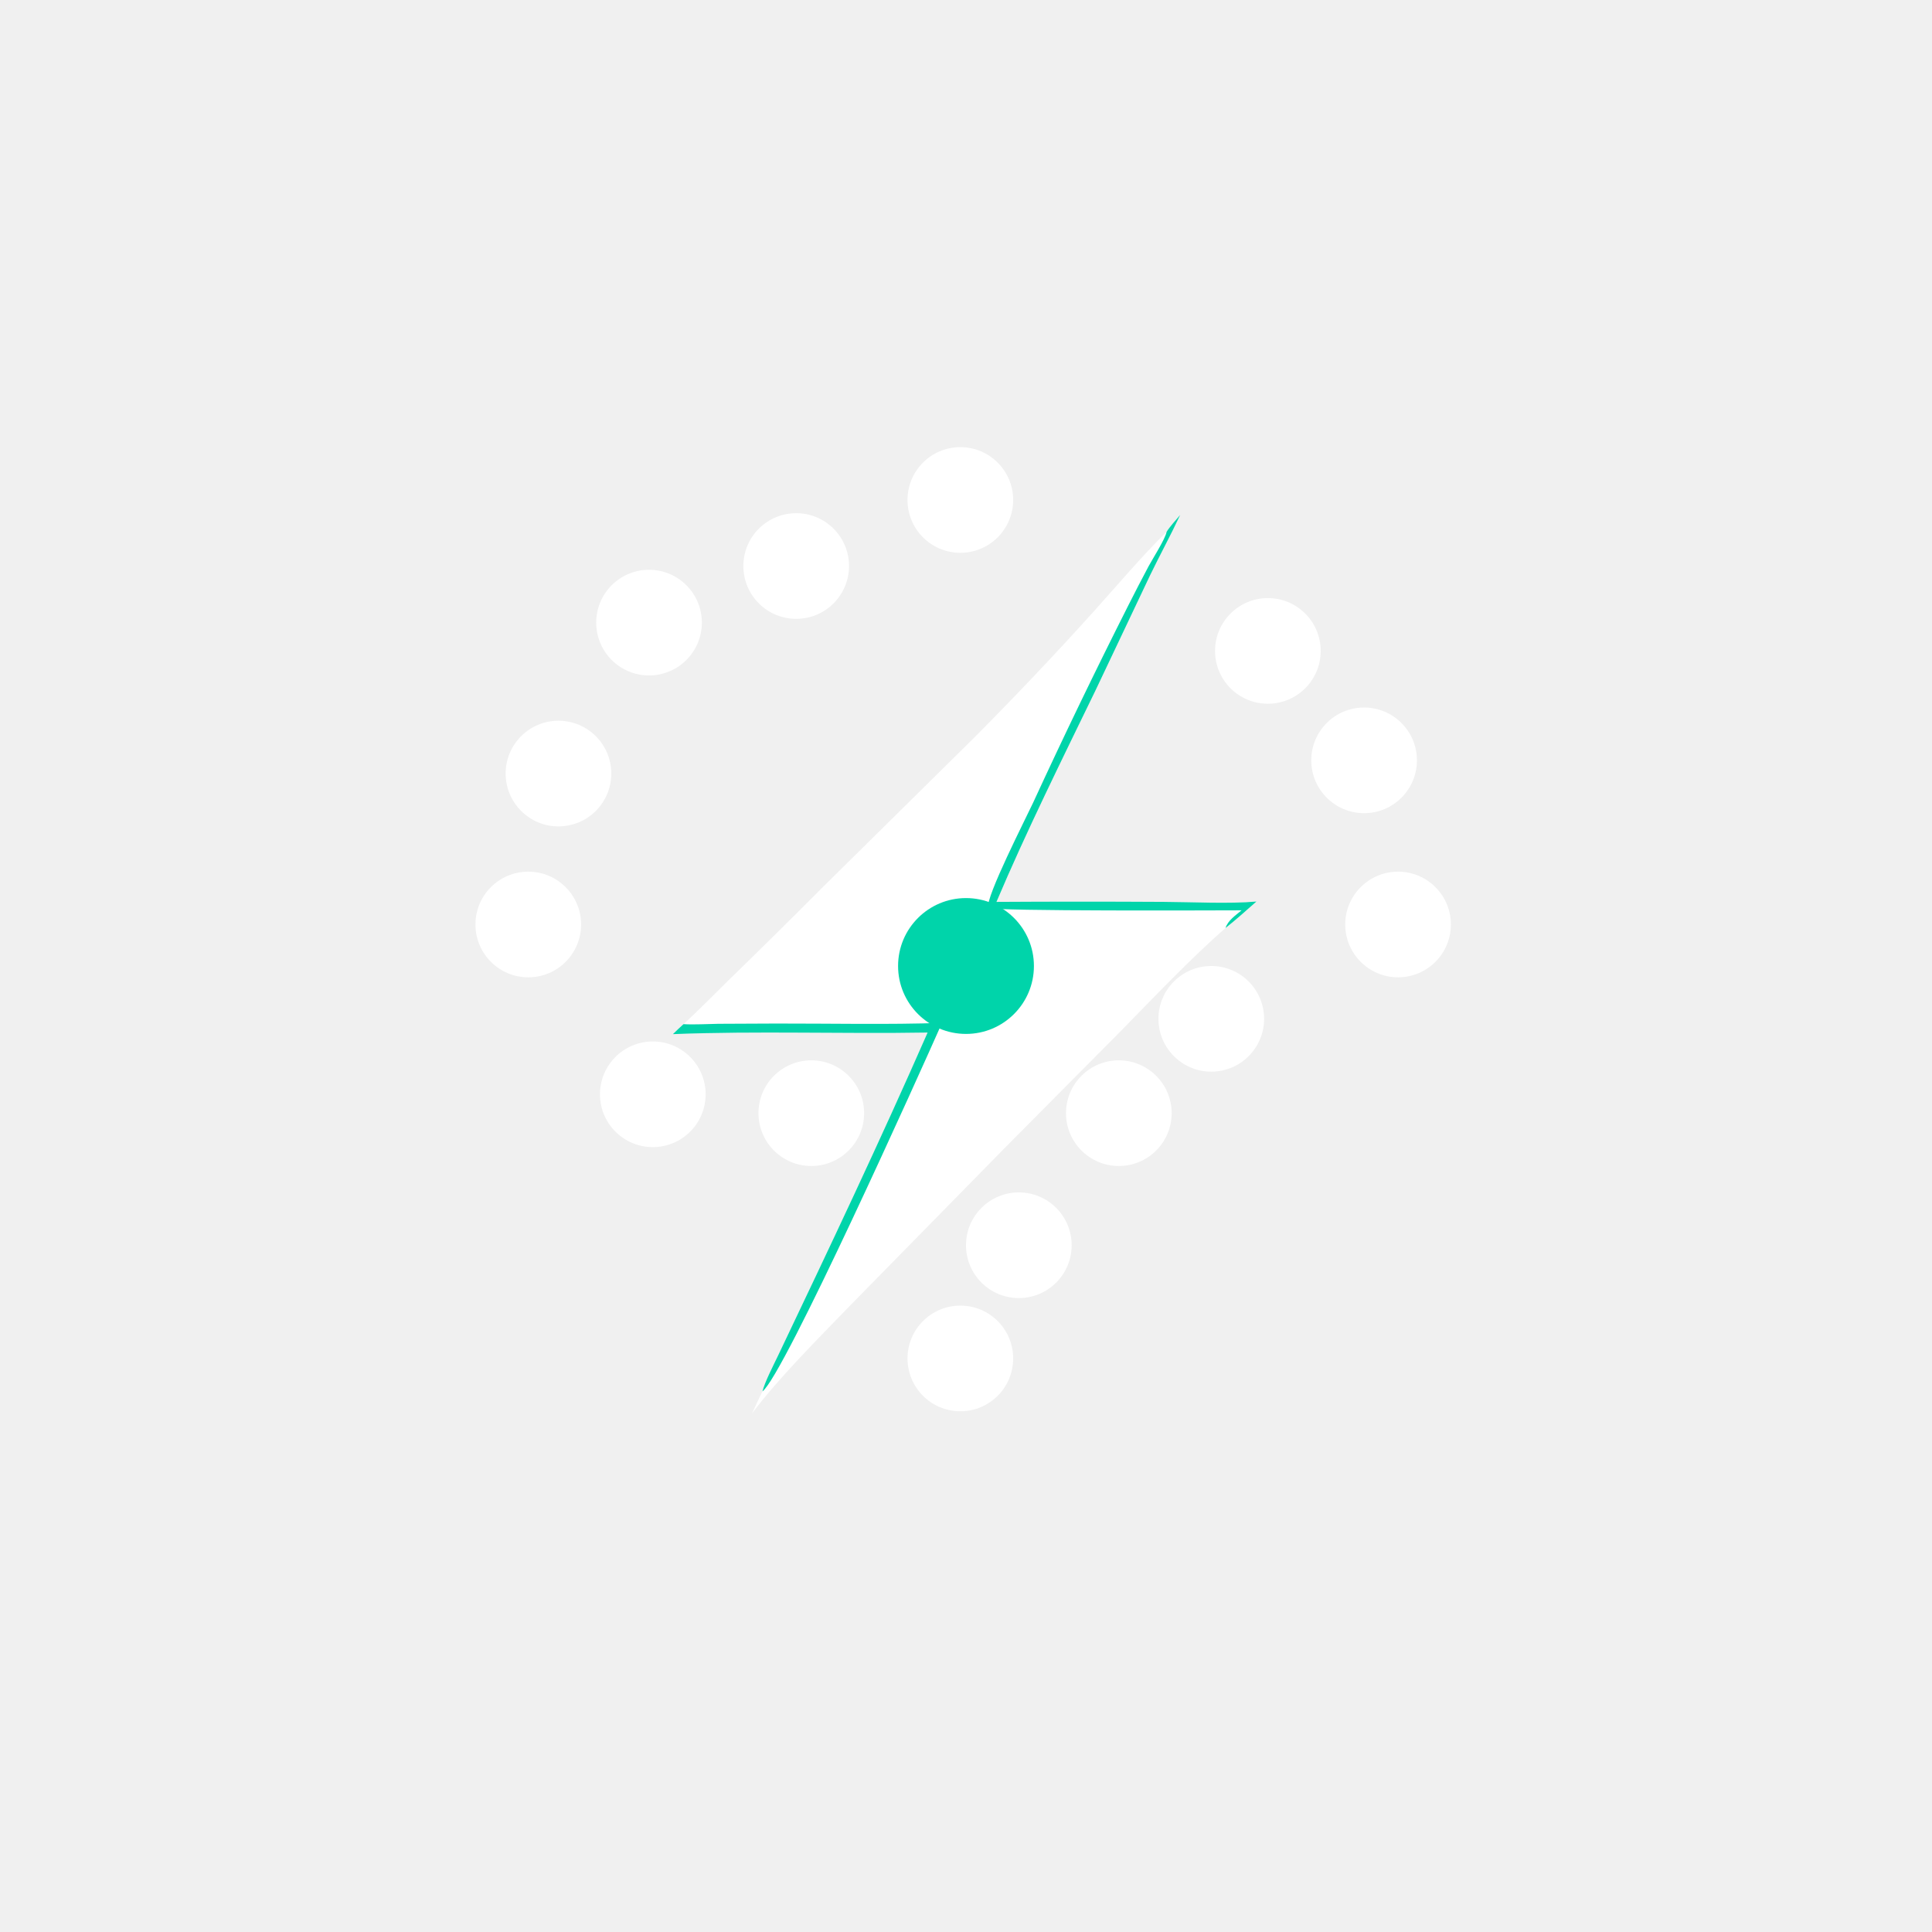
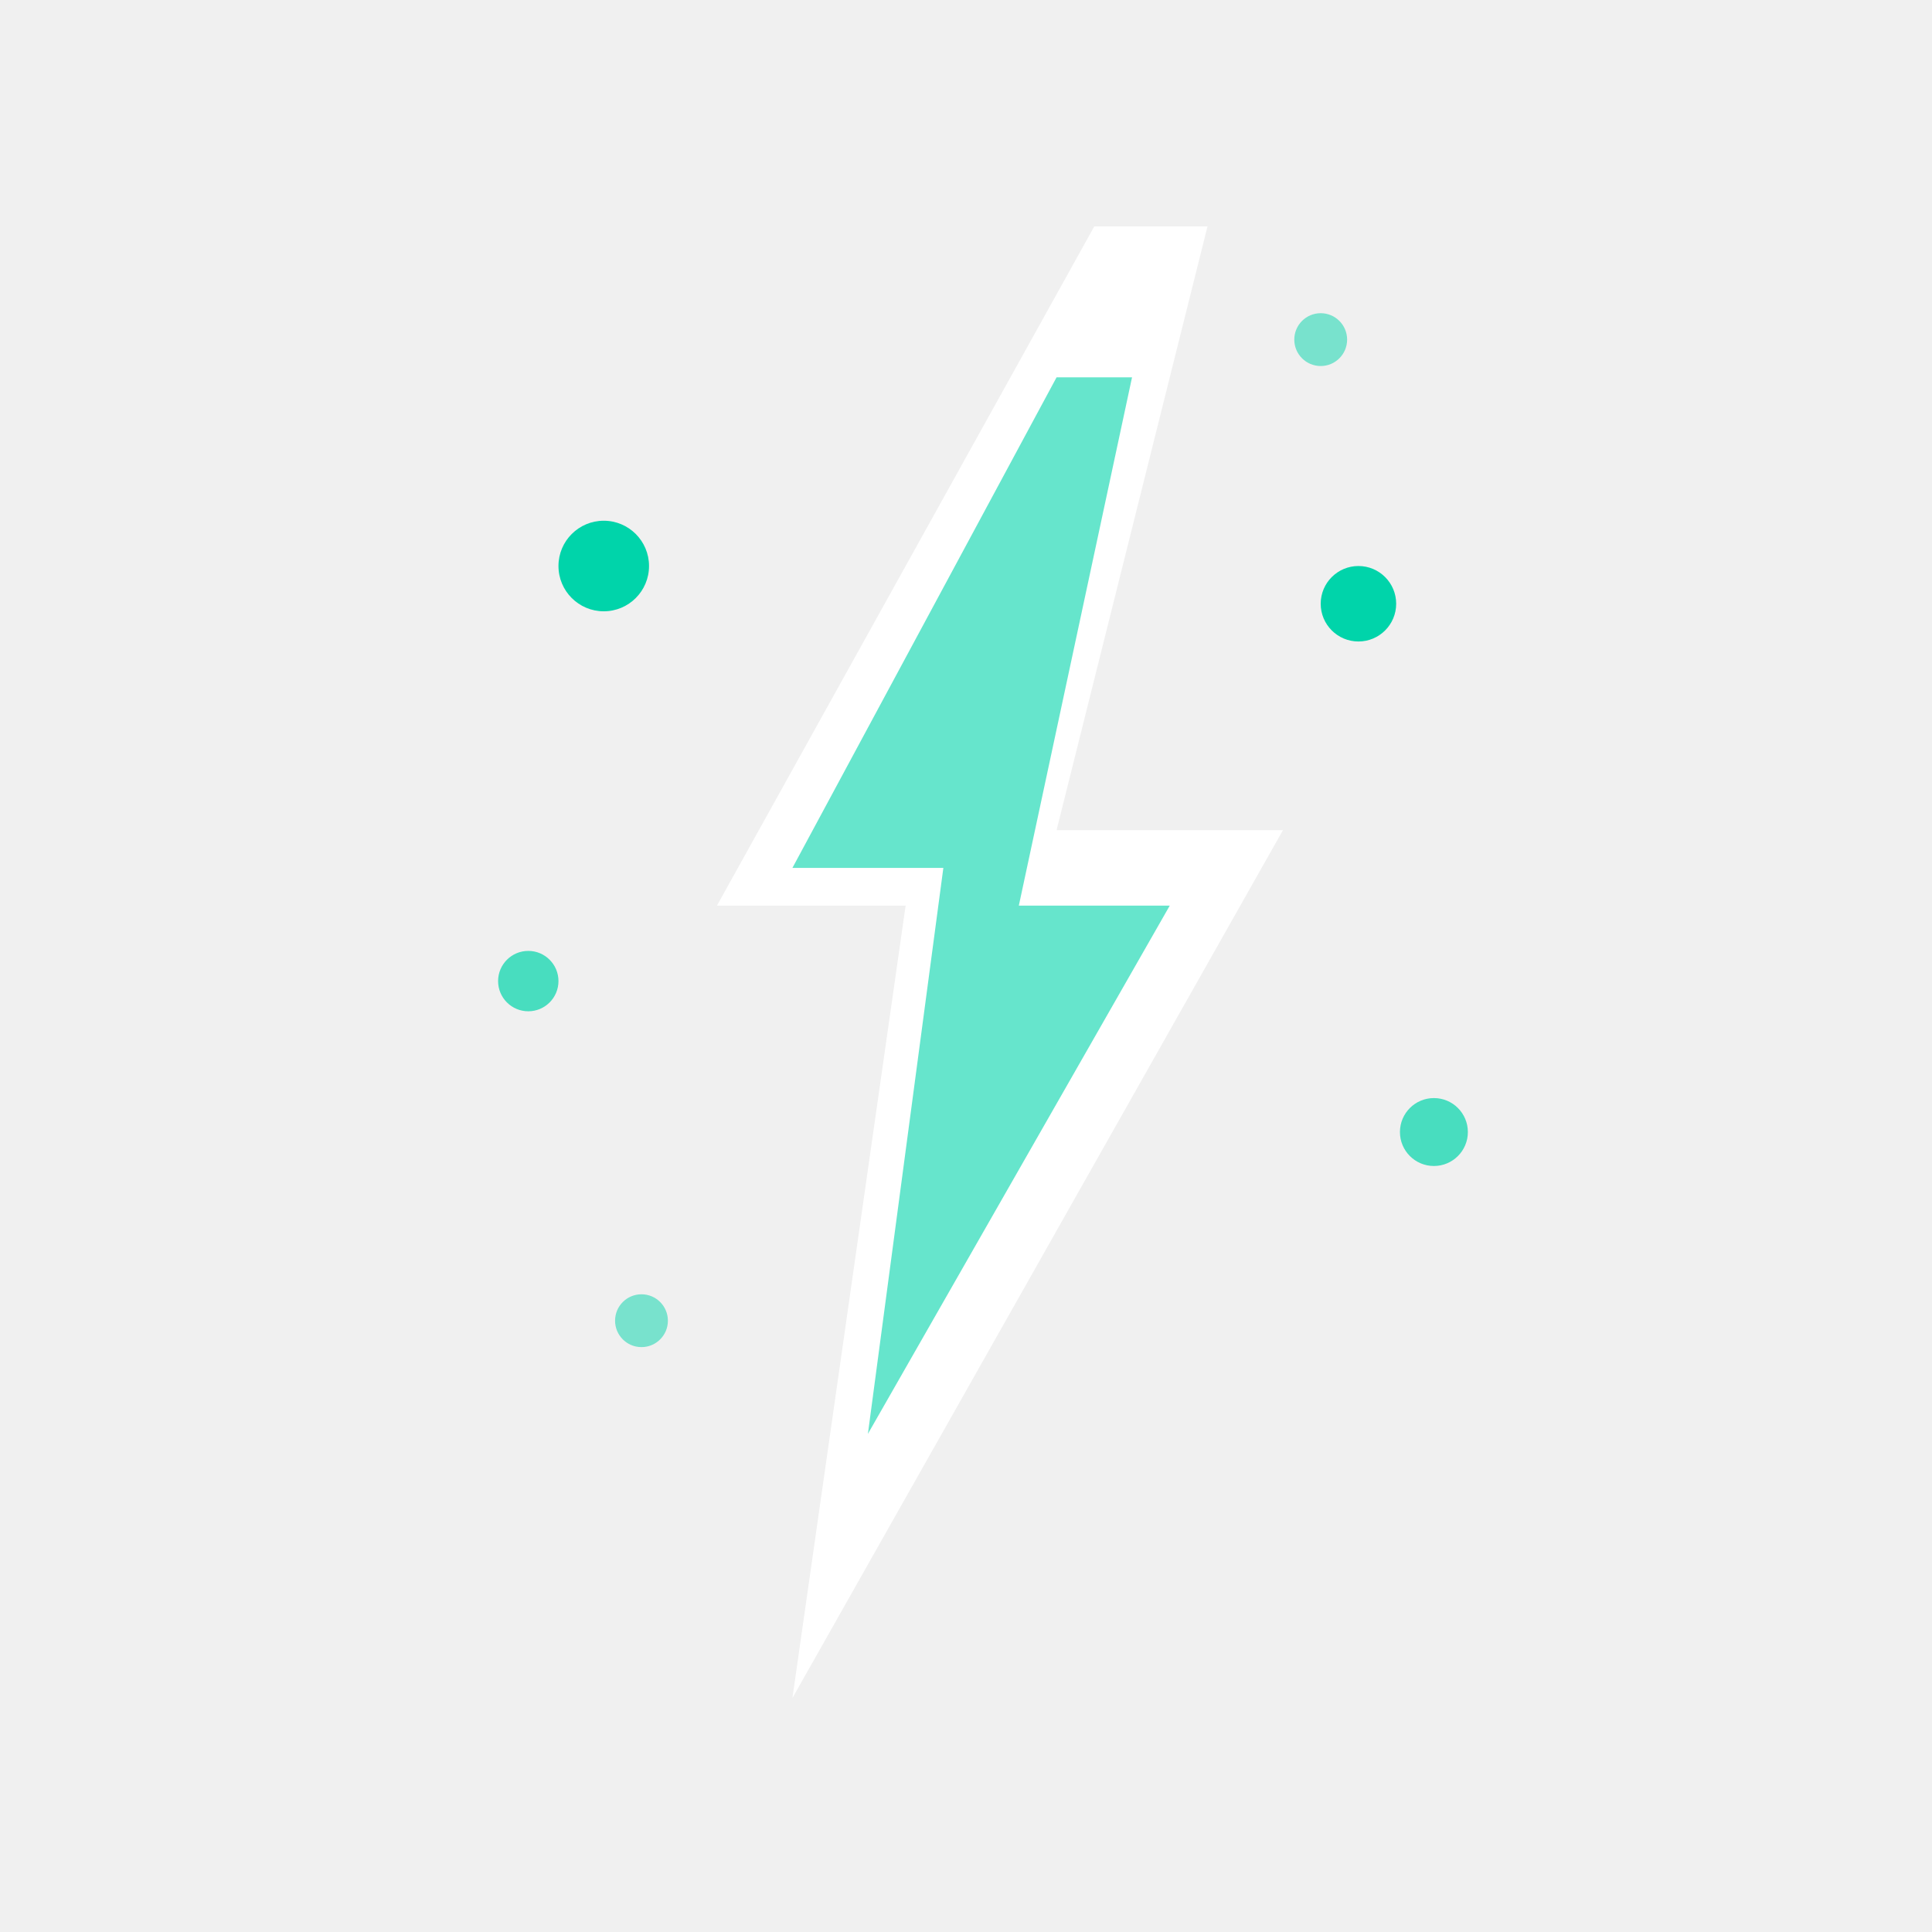
<svg xmlns="http://www.w3.org/2000/svg" width="1024" height="1024" viewBox="0 0 1024 1024">
-   <path fill="#FFFFFF" d="M618.323 281.892C619.626 279.627 623.639 275.089 625.522 272.942C620.467 283.745 614.766 294.181 609.581 304.897L580.464 366.306C563.088 402.113 543.634 441.431 528.146 478.022C557.683 477.842 587.22 477.838 616.756 478.012C631.847 478.088 651.427 479.13 665.931 477.83C660.662 482.45 655.024 487.573 649.547 491.856C631.985 507.127 610.479 529.688 593.861 546.671L532.87 608.114L450.376 692.164C434.205 708.902 412.471 730.583 398.622 749.101C400.372 745.187 402.203 741.308 404.111 737.468C405.338 732.471 410.064 723.363 412.448 718.359C439.494 661.583 466.387 604.877 491.65 547.272C446.929 548.051 401.321 546.359 356.653 548.113C358.456 546.285 360.381 544.556 362.271 542.814C369.901 535.868 378.69 526.885 386.2 519.511C402.436 503.728 418.543 487.812 434.517 471.763L516.688 390.625C538.109 369.051 559.609 346.409 579.947 323.811C592.603 309.75 604.814 295.175 618.323 281.892Z" />
-   <path fill="#00D4AA" d="M362.271 542.814C367.412 543.176 375.288 542.716 380.763 542.637L411.39 542.498C440.114 542.451 470.736 543.141 499.29 542.148C487.616 568.58 415.315 729.314 404.111 737.468C405.338 732.471 410.064 723.363 412.448 718.359C439.494 661.583 466.387 604.877 491.65 547.272C446.929 548.051 401.321 546.359 356.653 548.113C358.456 546.285 360.381 544.556 362.271 542.814Z" />
-   <path fill="#00D4AA" d="M618.323 281.892C619.626 279.627 623.639 275.089 625.522 272.942C620.467 283.745 614.766 294.181 609.581 304.897L580.464 366.306C563.088 402.113 543.634 441.431 528.146 478.022C557.683 477.842 587.22 477.838 616.756 478.012C631.847 478.088 651.427 479.13 665.931 477.83C660.662 482.45 655.024 487.573 649.547 491.856C650.85 487.829 654.732 485.29 658.045 482.488C647.329 482.495 526.517 483.072 523.653 481.186C522.616 475.061 543.331 434.51 547.521 425.548C563.715 390.384 580.541 355.516 597.991 320.959C601.514 313.962 605.116 307.006 608.797 300.092C610.961 296.092 617.606 285.687 618.323 281.892Z" />
-   <circle fill="#FFFFFF" cx="422" cy="300" r="28" />
-   <circle fill="#FFFFFF" cx="672" cy="345" r="28" />
-   <circle fill="#FFFFFF" cx="593" cy="590" r="28" />
-   <circle fill="#FFFFFF" cx="344" cy="330" r="28" />
-   <circle fill="#FFFFFF" cx="540" cy="660" r="28" />
-   <circle fill="#FFFFFF" cx="430" cy="590" r="28" />
-   <circle fill="#FFFFFF" cx="296" cy="410" r="28" />
-   <circle fill="#FFFFFF" cx="346" cy="580" r="28" />
-   <circle fill="#FFFFFF" cx="642" cy="540" r="28" />
-   <circle fill="#FFFFFF" cx="723" cy="403" r="28" />
-   <circle fill="#FFFFFF" cx="741" cy="490" r="28" />
-   <circle fill="#FFFFFF" cx="280" cy="490" r="28" />
-   <circle fill="#FFFFFF" cx="509" cy="265" r="28" />
-   <circle fill="#FFFFFF" cx="509" cy="720" r="28" />
-   <circle fill="#00D4AA" cx="512" cy="512" r="36" />
+   <path fill="#FFFFFF" d="M580 120 L380 480 L480 480 L420 900 L680 440 L560 440 L640 120 Z" />
+   <path fill="#00D4AA" d="M560 200 L420 460 L500 460 L460 760 L620 480 L540 480 L600 200 Z" opacity="0.6" />
+   <circle cx="320" cy="300" r="24" fill="#00D4AA" />
+   <circle cx="720" cy="320" r="20" fill="#00D4AA" />
+   <circle cx="280" cy="520" r="16" fill="#00D4AA" opacity="0.7" />
+   <circle cx="760" cy="600" r="18" fill="#00D4AA" opacity="0.7" />
+   <circle cx="340" cy="700" r="14" fill="#00D4AA" opacity="0.5" />
+   <circle cx="700" cy="180" r="14" fill="#00D4AA" opacity="0.5" />
</svg>
